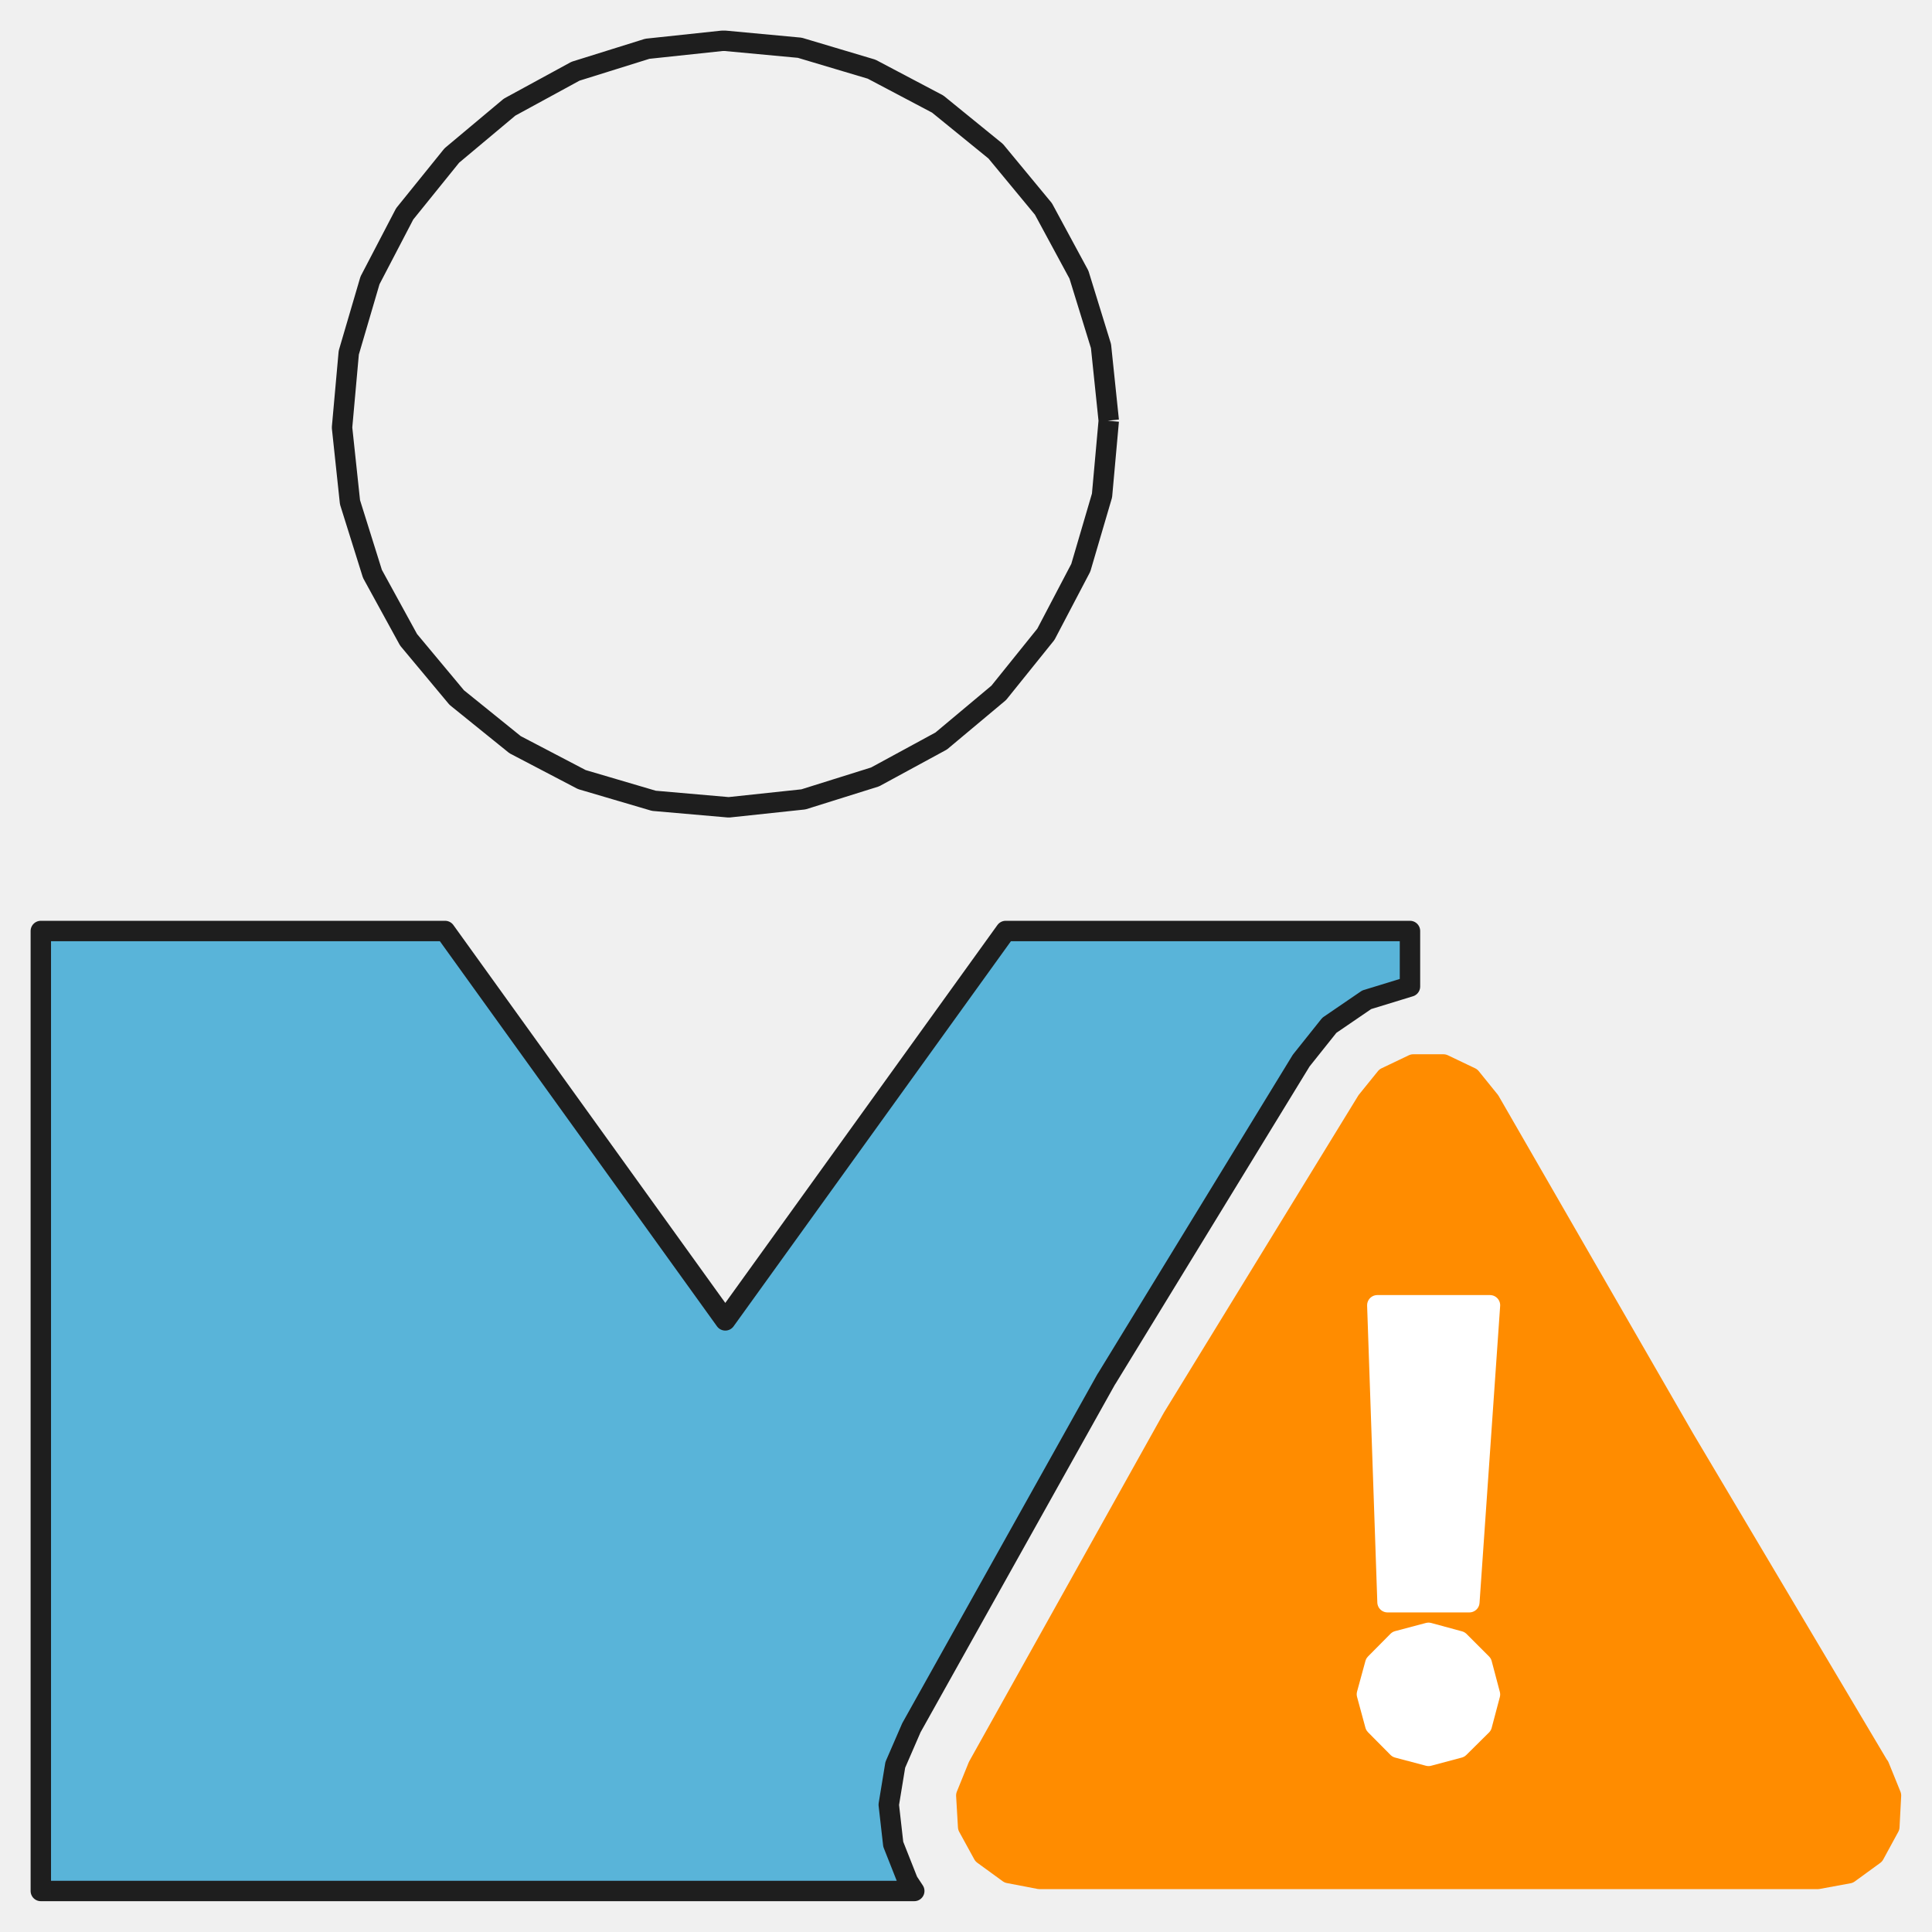
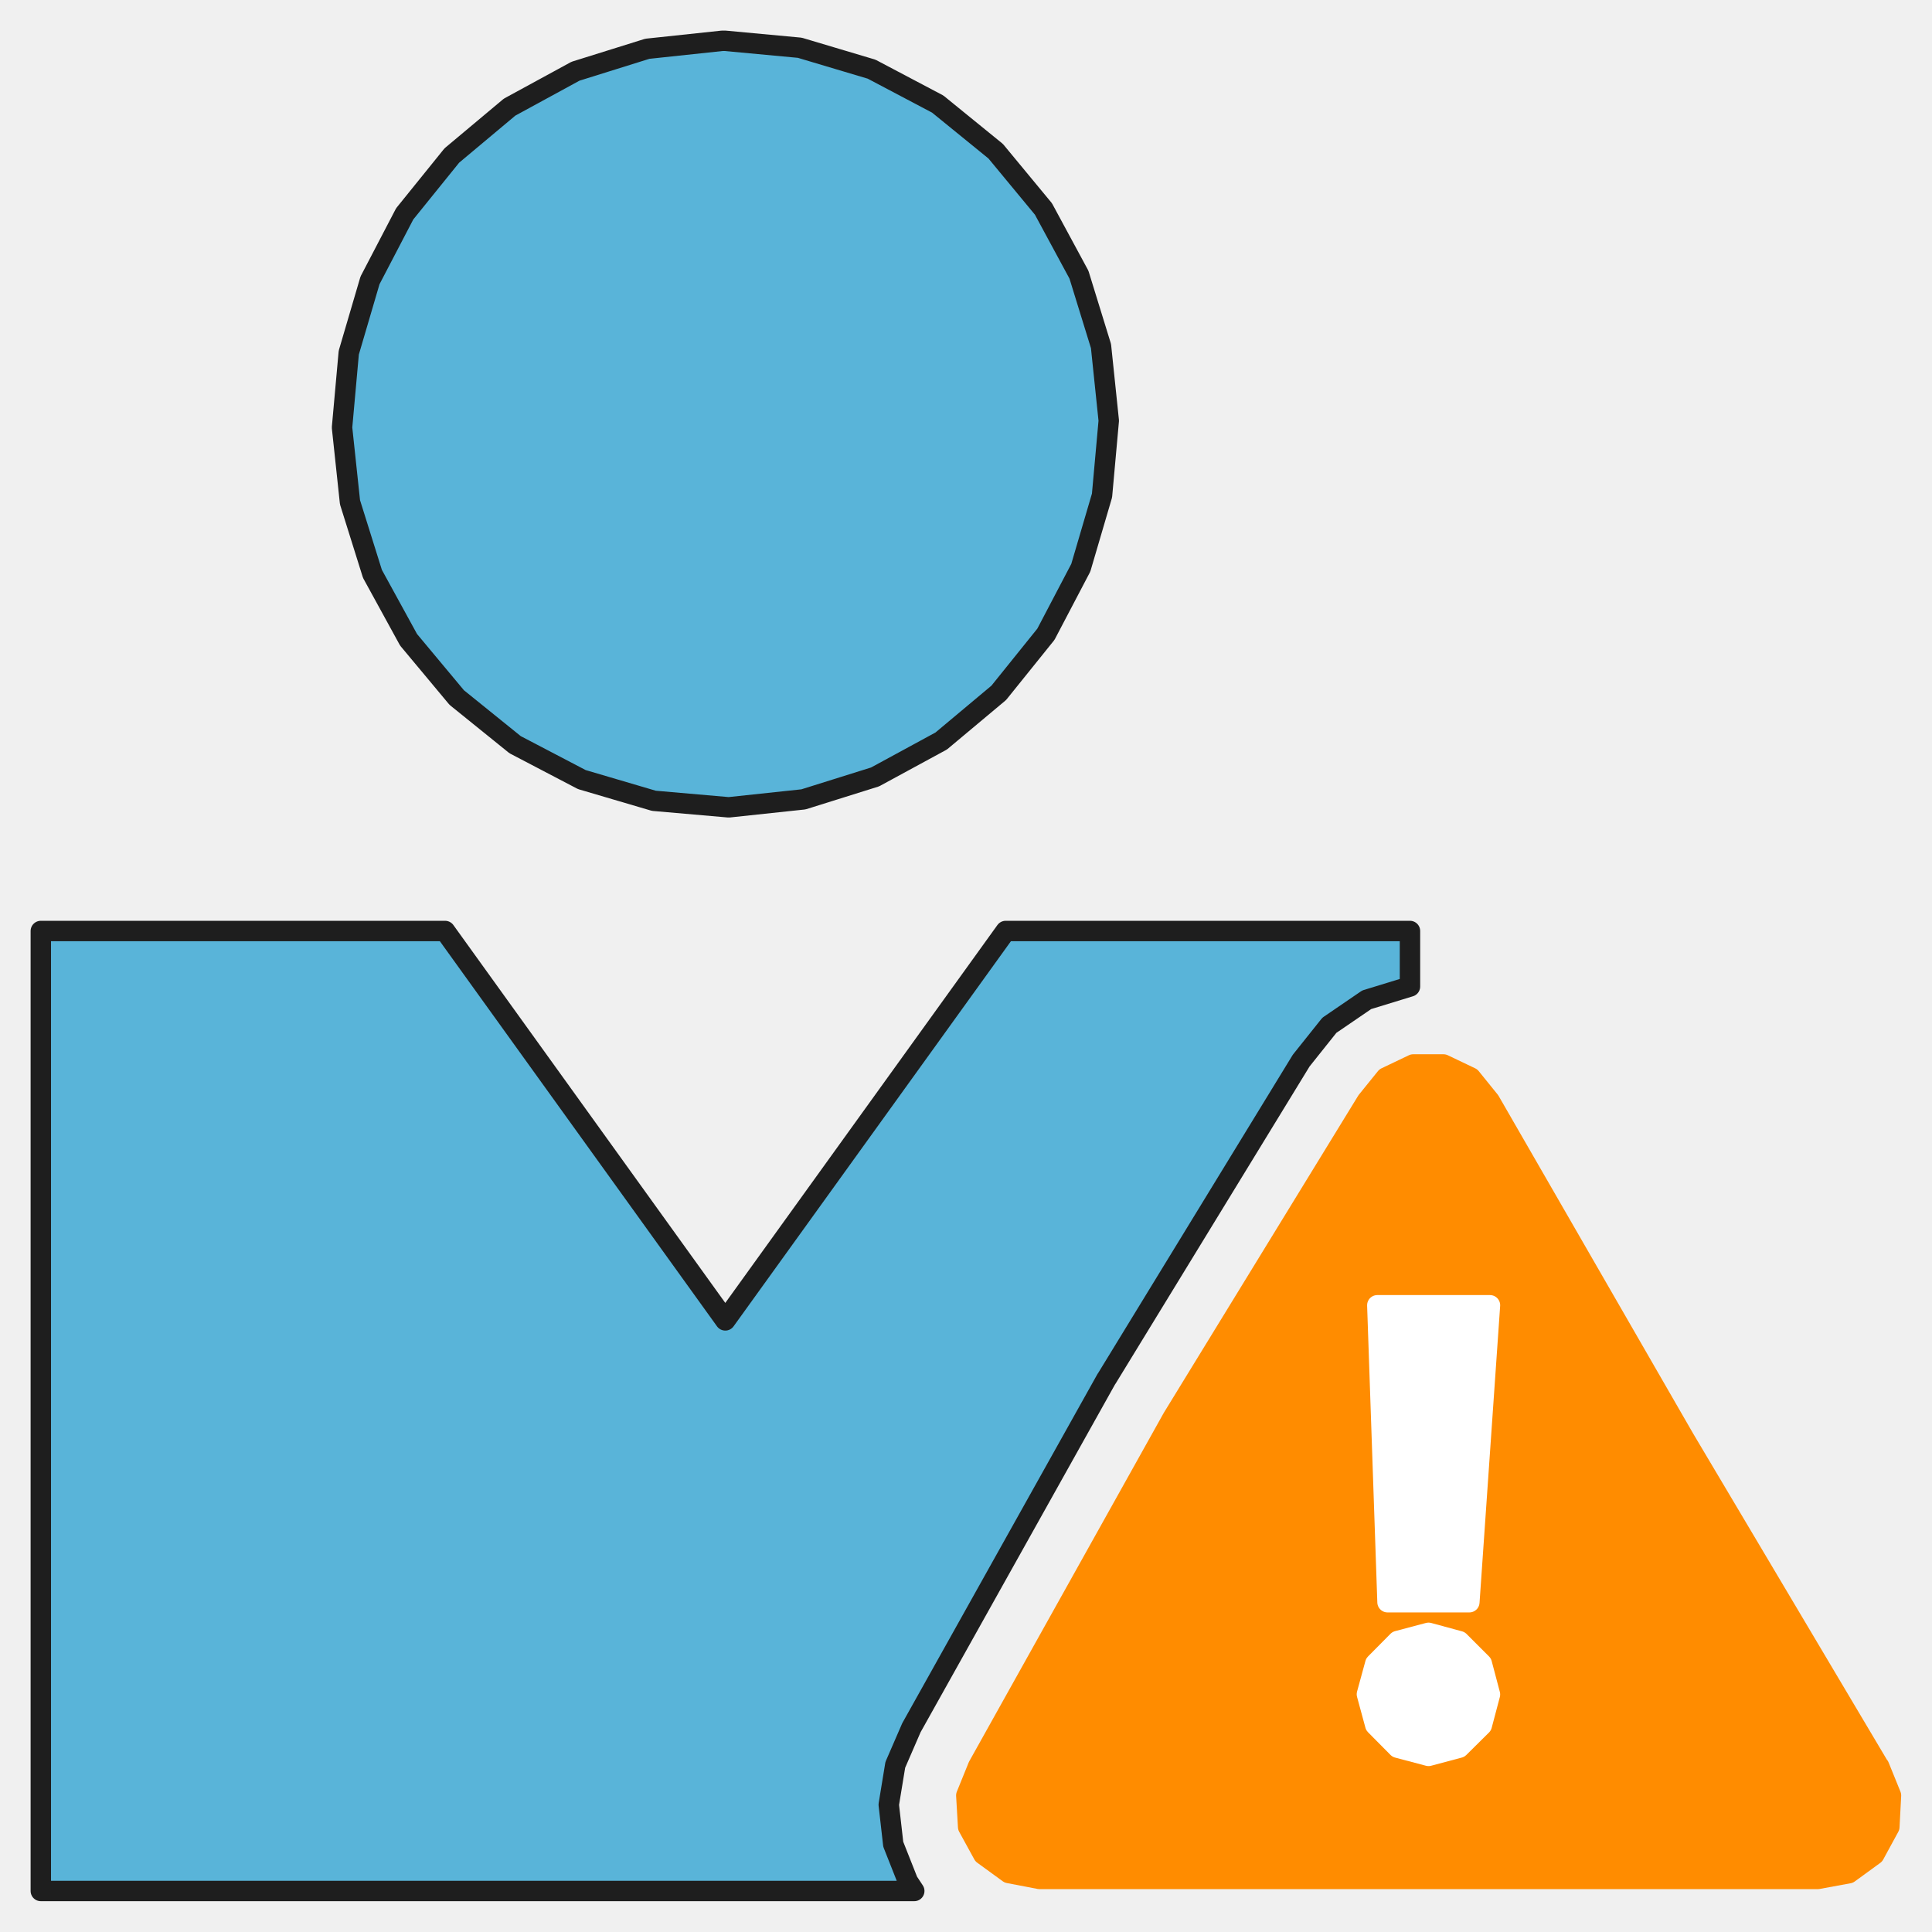
<svg xmlns="http://www.w3.org/2000/svg" viewBox="0.67 0.67 94.67 94.67">
-   <path d="M55.00,21.29 L54.67,24.95 L53.63,28.49 L51.92,31.75 L49.61,34.62 L46.79,36.98 L43.55,38.74 L40.04,39.84 L36.38,40.23 L36.38,40.23 L32.71,39.91 L29.18,38.87 L25.91,37.16 L23.05,34.85 L20.69,32.02 L18.92,28.79 L17.82,25.28 L17.43,21.62 L17.43,21.62 L17.76,17.95 L18.80,14.41 L20.50,11.15 L22.81,8.29 L25.64,5.92 L28.87,4.16 L32.39,3.06 L36.05,2.67 L36.21,2.67 L39.86,3.01 L43.38,4.06 L46.62,5.77 L49.46,8.08 L51.80,10.91 L53.54,14.13 L54.62,17.63 L55.00,21.28 L55.00,21.28" fill="none" stroke="#1e1e1e" stroke-width="1" stroke-linejoin="round" />
+   <path d="M55.00,21.29 L54.67,24.95 L53.63,28.49 L51.92,31.75 L49.61,34.62 L46.79,36.98 L43.55,38.74 L40.04,39.84 L36.38,40.23 L36.38,40.23 L32.71,39.91 L29.18,38.87 L25.91,37.16 L23.05,34.85 L20.69,32.02 L18.92,28.79 L17.82,25.28 L17.43,21.62 L17.43,21.62 L17.76,17.95 L18.80,14.41 L20.50,11.15 L22.81,8.29 L25.64,5.92 L28.87,4.16 L32.39,3.06 L36.05,2.67 L36.21,2.67 L39.86,3.01 L43.38,4.06 L46.62,5.77 L49.46,8.08 L51.80,10.91 L53.54,14.13 L54.62,17.63 L55.00,21.28 L55.00,21.28 L55.00,21.29 Z" fill="#59b4d9" stroke="#1e1e1e" stroke-width="1" stroke-linejoin="round" />
  <path d="M92.74,87.22 L83.20,71.16 L73.67,54.62 L72.74,53.47 L71.40,52.83 L69.92,52.83 L68.58,53.47 L67.65,54.62 L58.13,70.15 L48.60,87.22 L48.02,88.65 L48.11,90.19 L48.85,91.54 L50.10,92.45 L51.61,92.74 L89.74,92.74 L91.26,92.46 L92.51,91.55 L93.25,90.19 L93.33,88.65 L92.75,87.22 L92.74,87.22 Z" fill="#ff8c00" stroke="#ff8c00" stroke-width="1" stroke-linejoin="round" />
  <path d="M71.17,64.63 L73.68,64.63 L72.67,79.18 L68.66,79.18 L68.16,64.63 L71.17,64.63 Z" fill="#ffffff" stroke="#ffffff" stroke-width="1" stroke-linejoin="round" />
  <path d="M70.67,86.71 L69.16,86.31 L68.06,85.20 L67.65,83.69 L68.06,82.19 L69.16,81.08 L70.67,80.68 L72.18,81.09 L73.28,82.19 L73.68,83.70 L73.28,85.21 L72.17,86.31 L70.67,86.71 L70.67,86.71 Z" fill="#ffffff" stroke="#ffffff" stroke-width="1" stroke-linejoin="round" />
  <path d="M45.16,92.86 L44.44,91.04 L44.22,89.10 L44.54,87.15 L45.33,85.33 L54.84,68.32 L54.88,68.25 L54.92,68.19 L64.43,52.64 L65.81,50.91 L67.64,49.66 L69.76,49.01 L69.76,46.29 L49.95,46.29 L36.21,65.37 L22.48,46.29 L2.67,46.29 L2.67,93.33 L45.47,93.33 L45.16,92.86 Z" fill="#59b4d9" stroke="#1e1e1e" stroke-width="1" stroke-linejoin="round" />
</svg>
